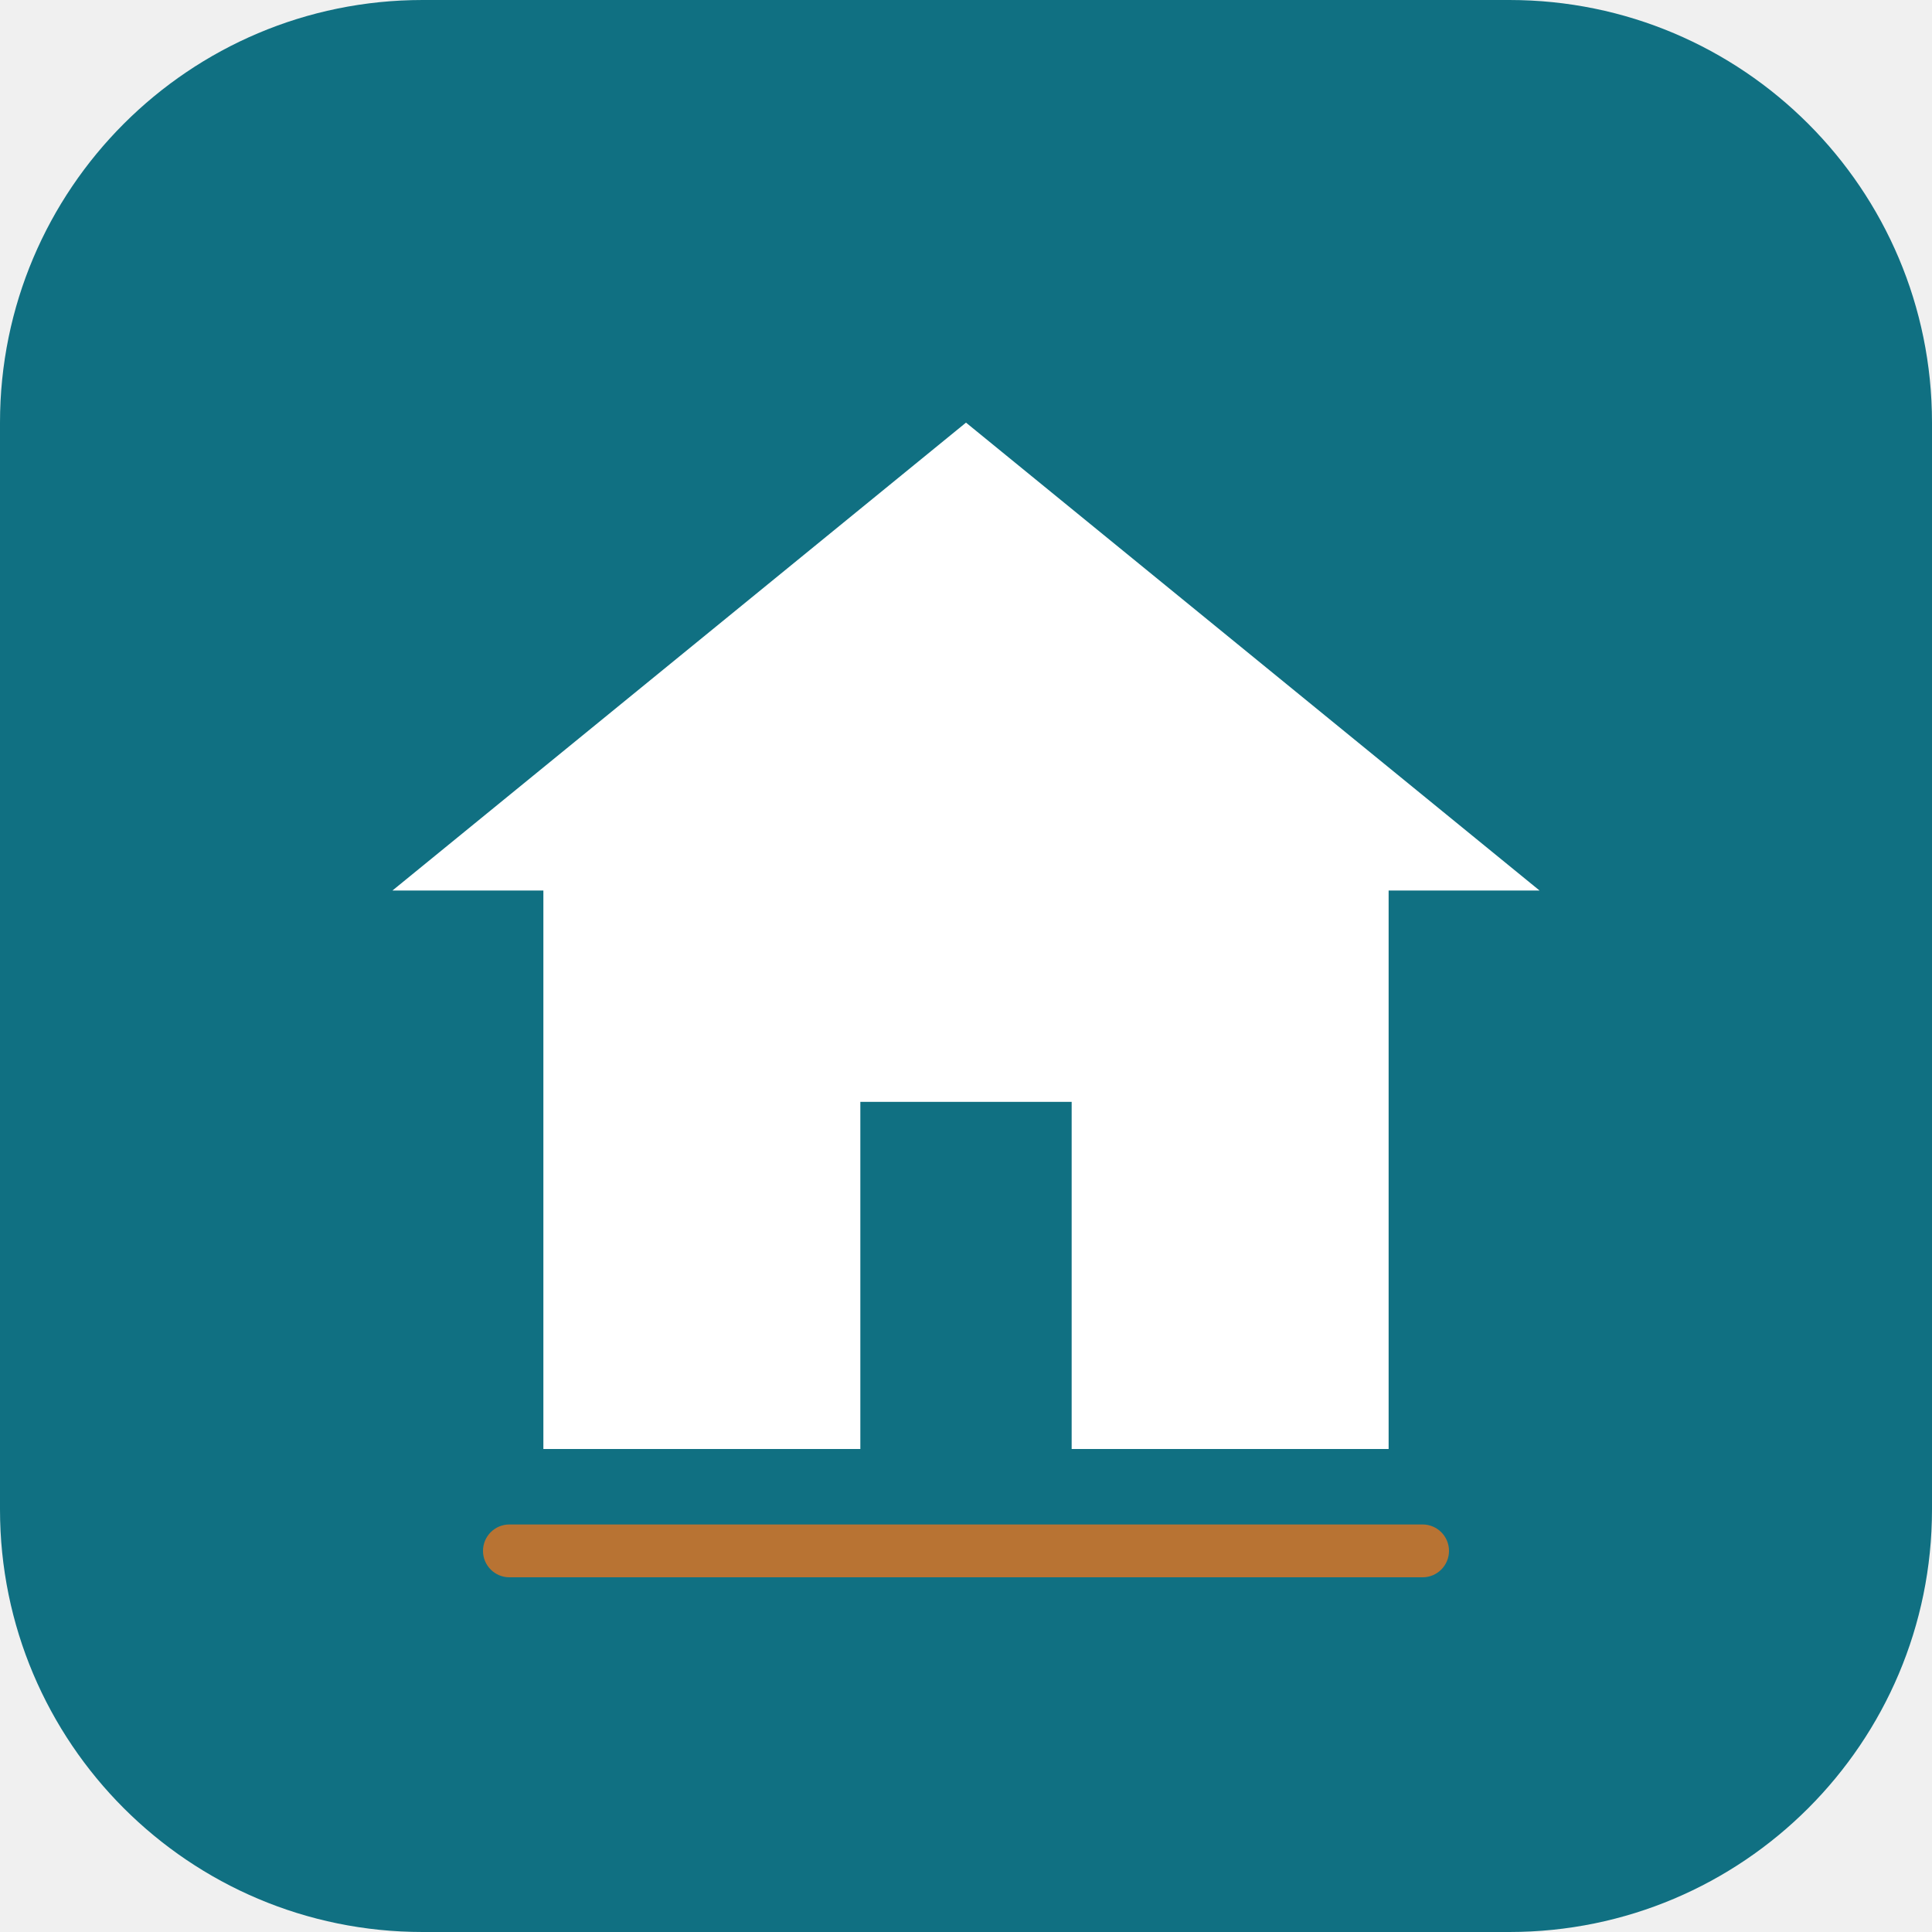
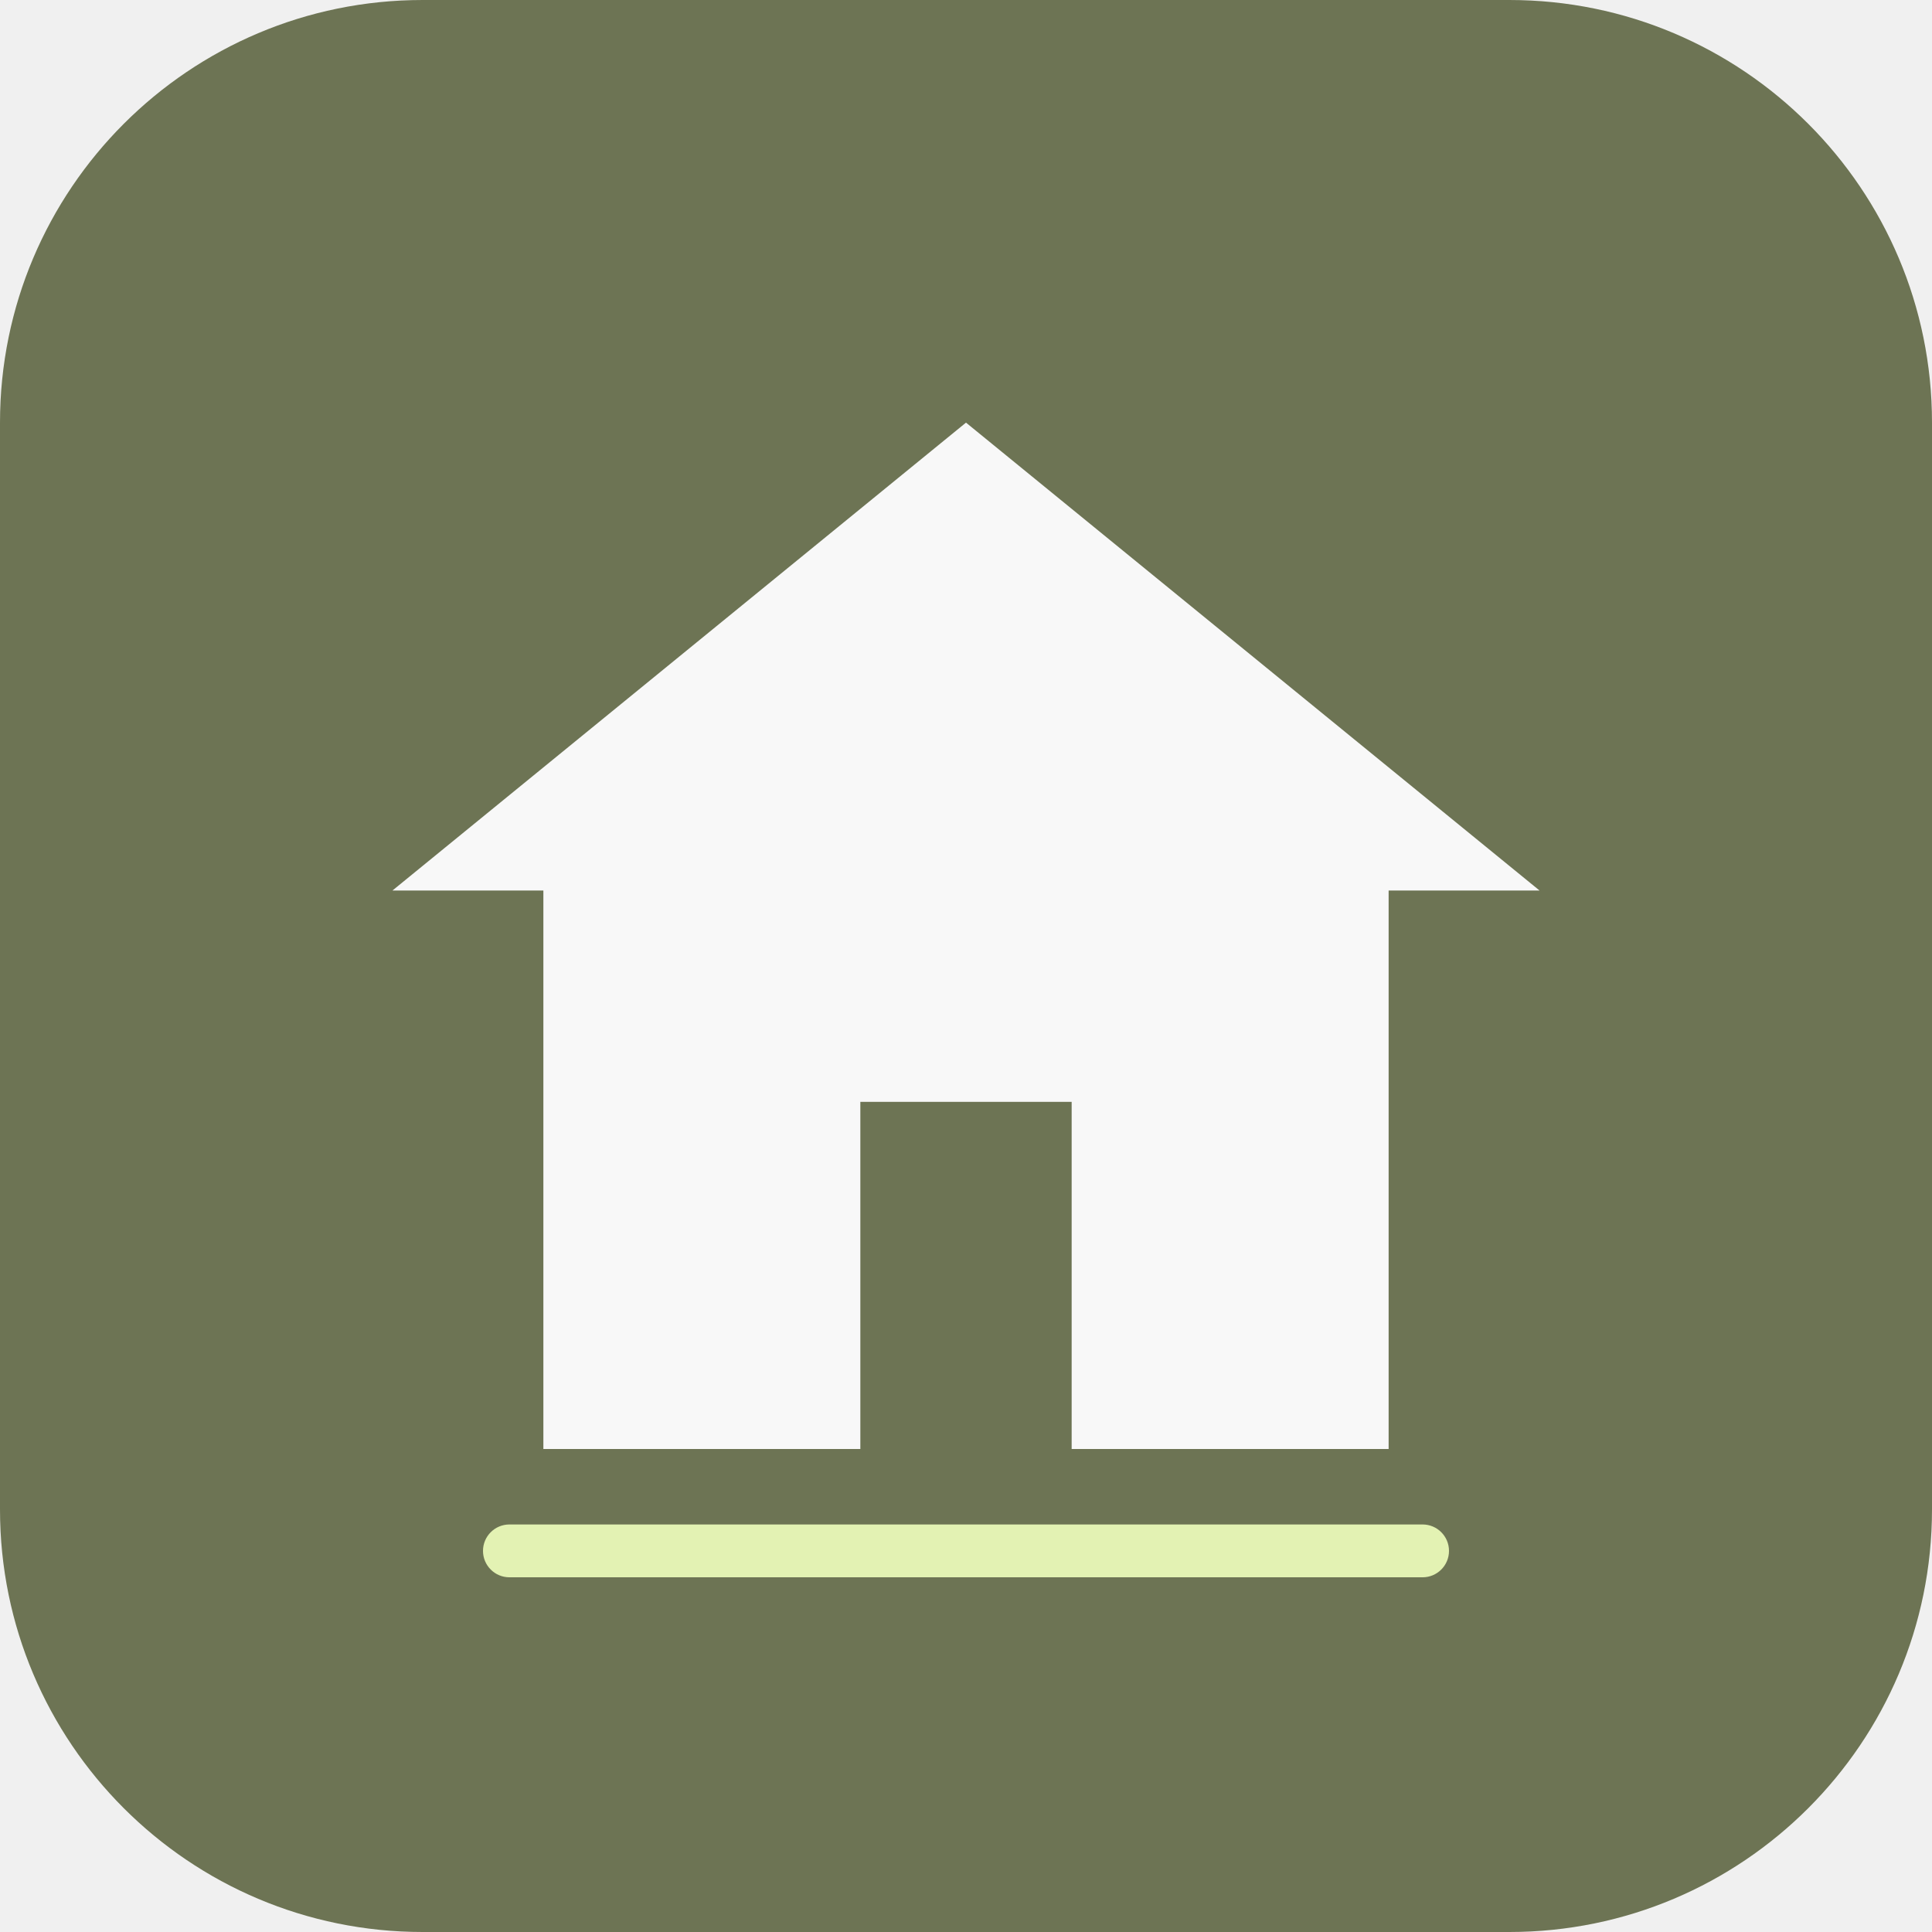
<svg xmlns="http://www.w3.org/2000/svg" viewBox="0 0 512 512">
-   <rect width="512" height="512" rx="112" fill="#107082" />
-   <path d="M256 112 104 236h40v148h84V292h56v92h84V236h40z" fill="#fff" />
-   <rect x="128" y="404" width="256" height="14" rx="7" fill="#b87333" />
+   <rect width="512" height="512" rx="112" fill="#6d7454" />
+   <path d="M256 112 104 236h40v148h84V292h56v92h84V236h40z" fill="#f8f8f8" />
+   <rect x="128" y="404" width="256" height="14" rx="7" fill="#e3f2b3" />
</svg>
